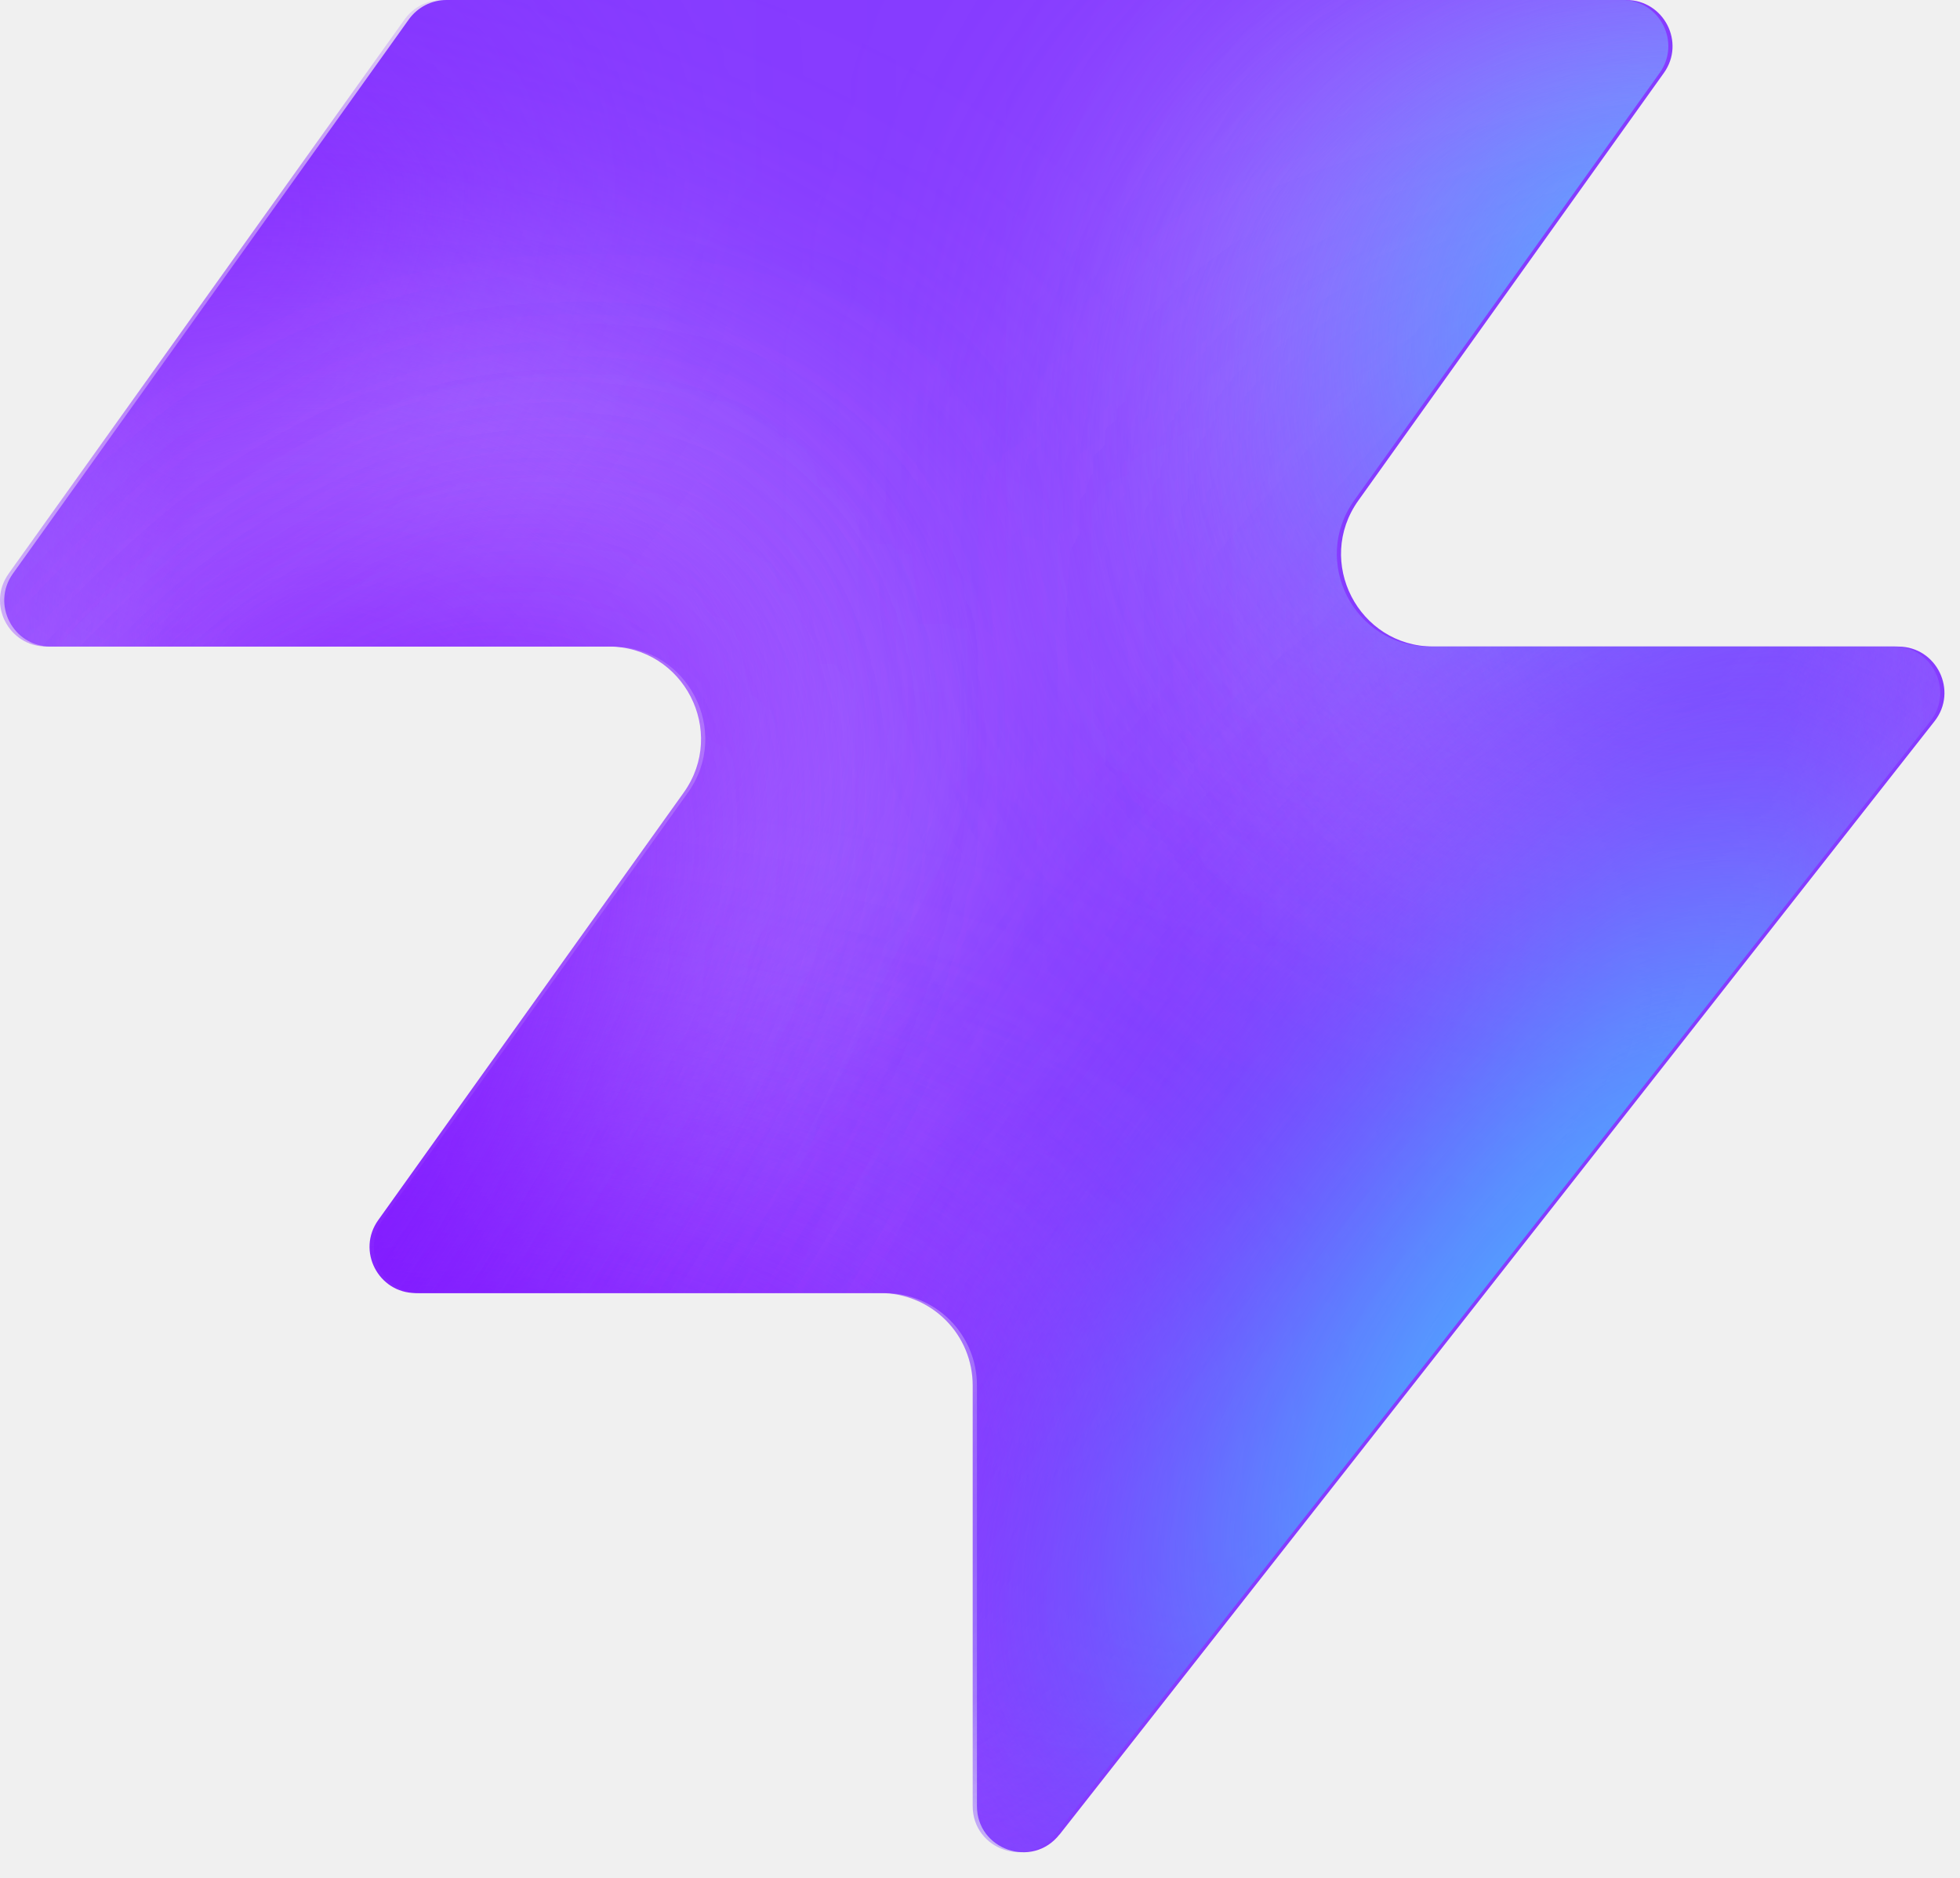
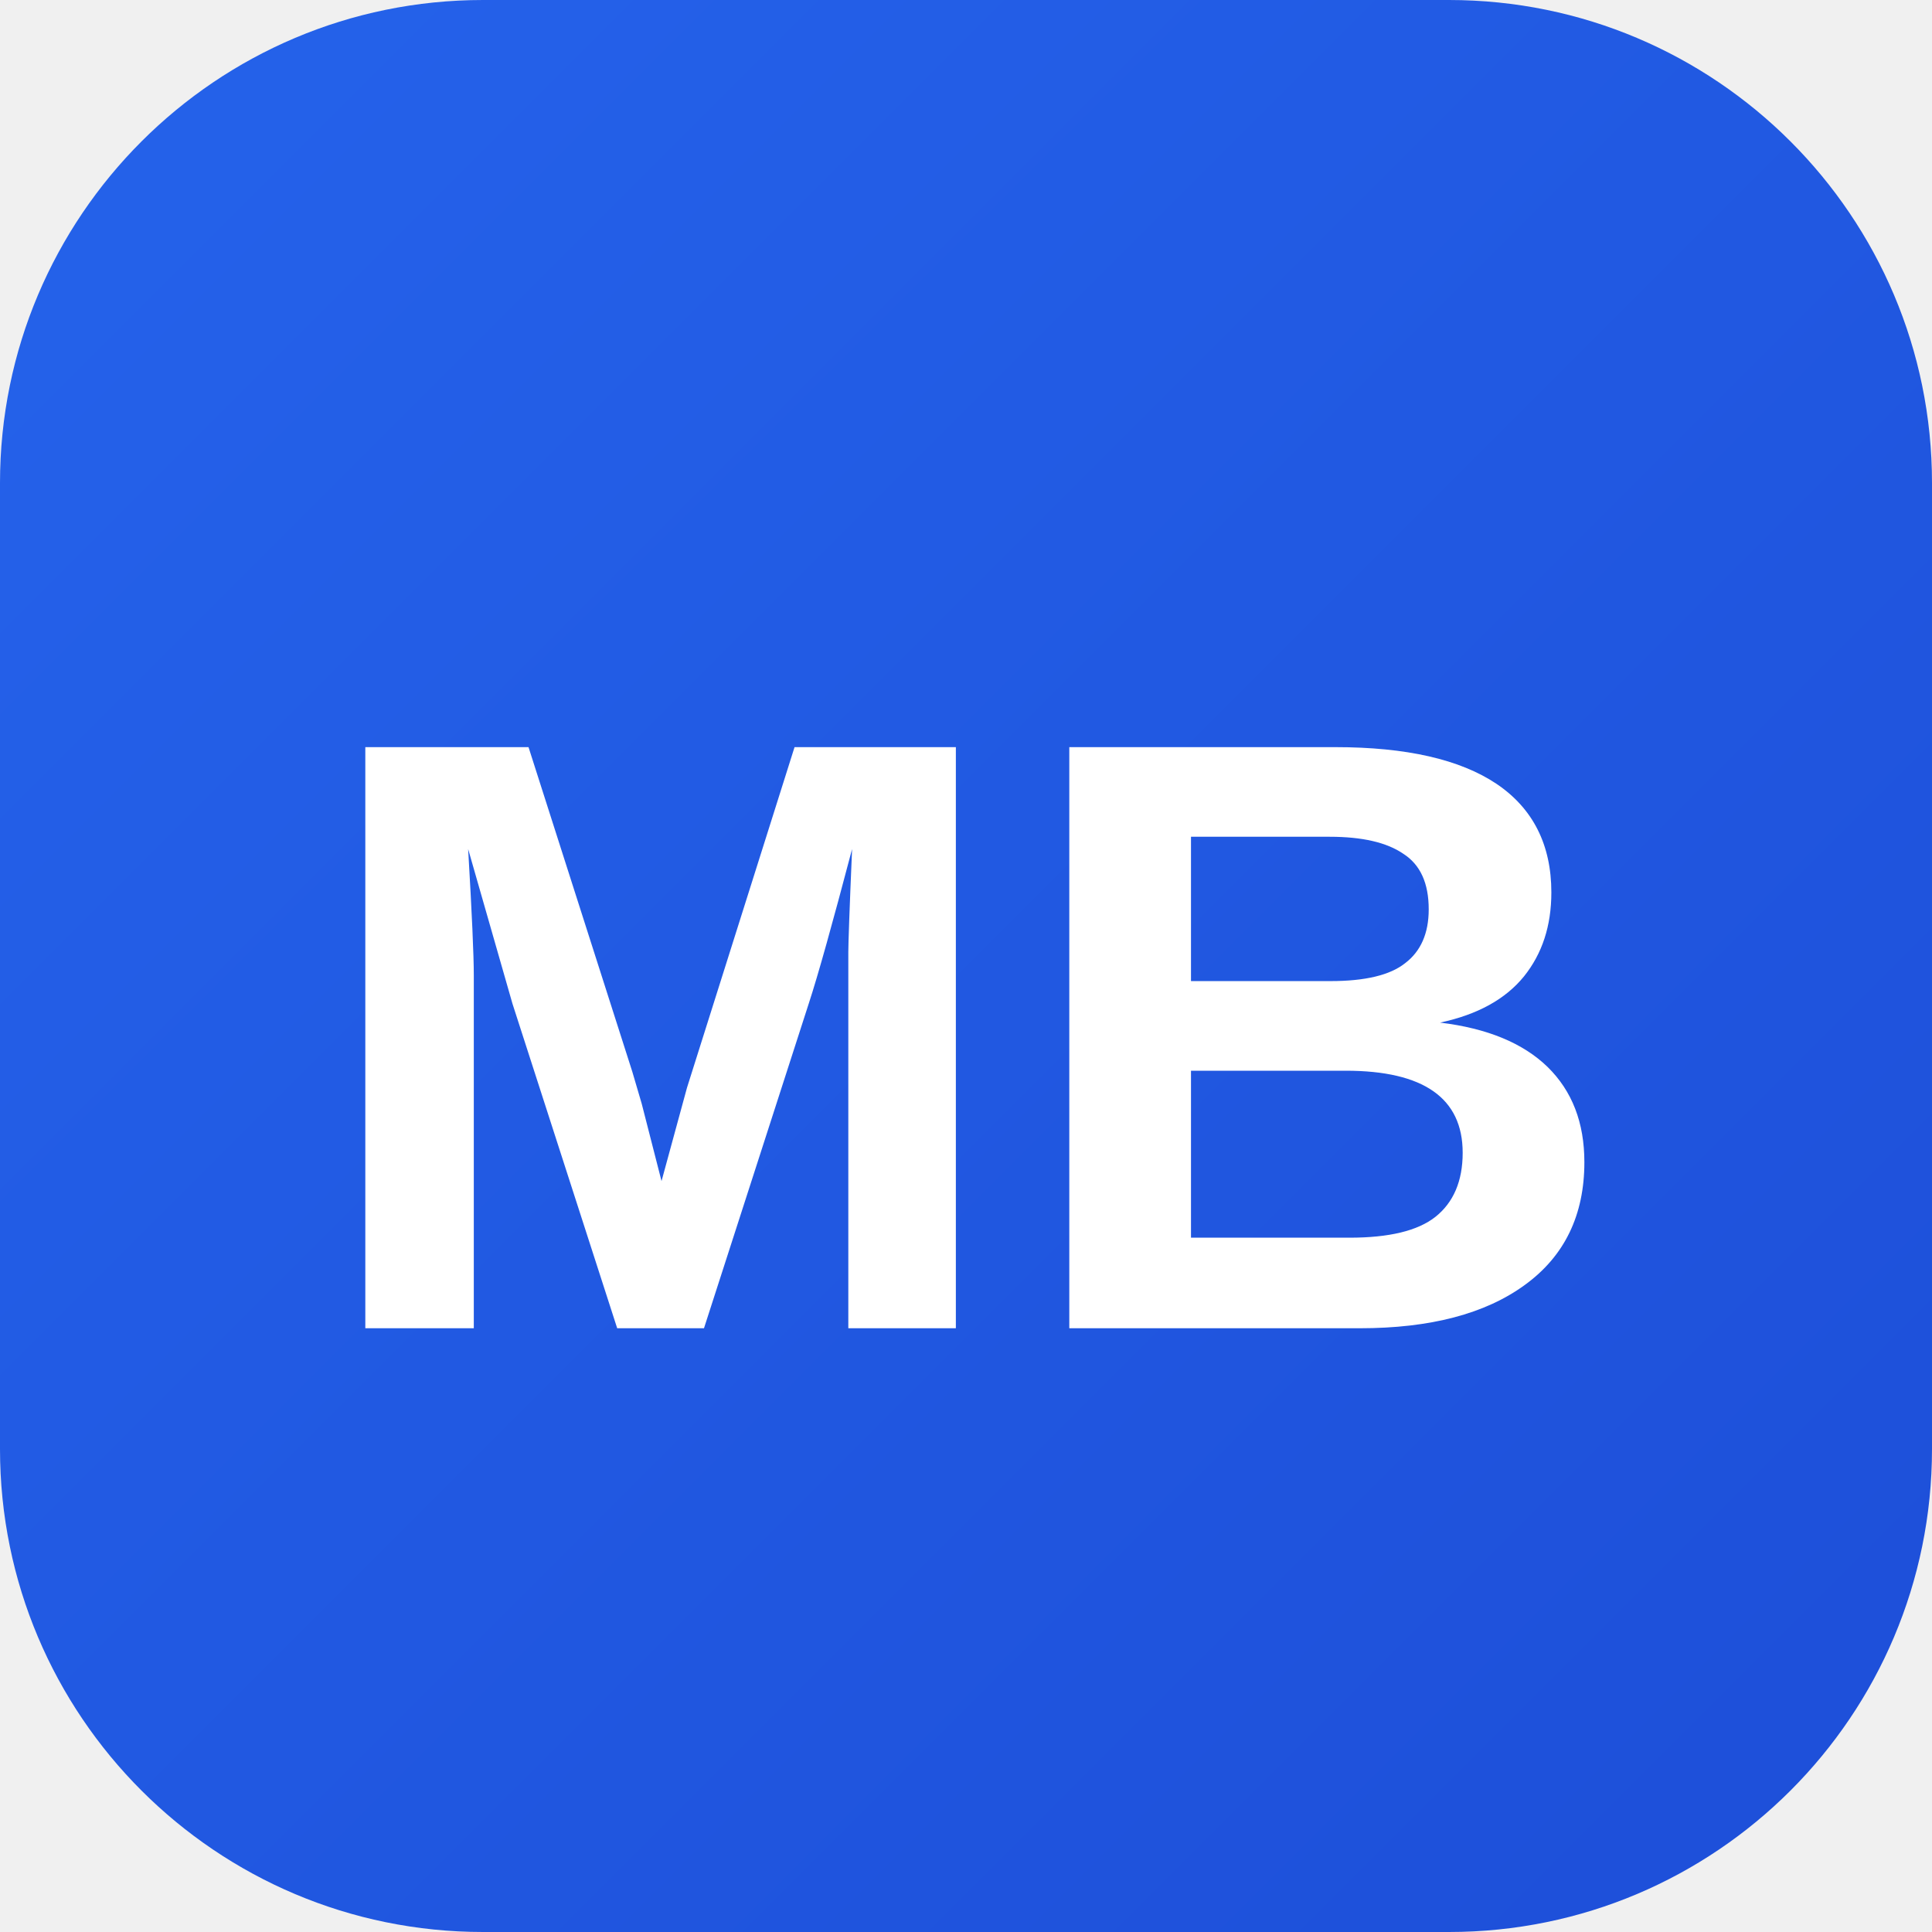
- <svg xmlns="http://www.w3.org/2000/svg" width="48" height="46" fill="none" viewBox="0 0 48 46">
-   <path fill="#863bff" d="M25.946 44.938c-.664.845-2.021.375-2.021-.698V33.937a2.26 2.26 0 0 0-2.262-2.262H10.287c-.92 0-1.456-1.04-.92-1.788l7.48-10.471c1.07-1.497 0-3.578-1.842-3.578H1.237c-.92 0-1.456-1.04-.92-1.788L10.013.474c.214-.297.556-.474.92-.474h28.894c.92 0 1.456 1.04.92 1.788l-7.48 10.471c-1.07 1.498 0 3.579 1.842 3.579h11.377c.943 0 1.473 1.088.89 1.83L25.947 44.94z" style="fill:#863bff;fill:color(display-p3 .525 .23 1);fill-opacity:1" />
-   <mask id="a" width="48" height="46" x="0" y="0" maskUnits="userSpaceOnUse" style="mask-type:alpha">
-     <path fill="#000" d="M25.842 44.938c-.664.844-2.021.375-2.021-.698V33.937a2.26 2.26 0 0 0-2.262-2.262H10.183c-.92 0-1.456-1.04-.92-1.788l7.48-10.471c1.07-1.498 0-3.579-1.842-3.579H1.133c-.92 0-1.456-1.04-.92-1.787L9.91.473c.214-.297.556-.474.92-.474h28.894c.92 0 1.456 1.04.92 1.788l-7.48 10.471c-1.07 1.498 0 3.578 1.842 3.578h11.377c.943 0 1.473 1.088.89 1.832L25.843 44.94z" style="fill:#000;fill-opacity:1" />
-   </mask>
-   <g mask="url(#a)">
-     <g filter="url(#b)">
-       <ellipse cx="5.508" cy="14.704" fill="#ede6ff" rx="5.508" ry="14.704" style="fill:#ede6ff;fill:color(display-p3 .927 .903 1);fill-opacity:1" transform="matrix(.00324 1 1 -.00324 -4.47 31.516)" />
-     </g>
-     <g filter="url(#c)">
-       <ellipse cx="10.399" cy="29.851" fill="#ede6ff" rx="10.399" ry="29.851" style="fill:#ede6ff;fill:color(display-p3 .927 .903 1);fill-opacity:1" transform="matrix(.00324 1 1 -.00324 -39.328 7.883)" />
-     </g>
-     <g filter="url(#d)">
-       <ellipse cx="5.508" cy="30.487" fill="#7e14ff" rx="5.508" ry="30.487" style="fill:#7e14ff;fill:color(display-p3 .492 .077 1);fill-opacity:1" transform="rotate(89.814 -25.913 -14.639)scale(1 -1)" />
-     </g>
-     <g filter="url(#e)">
-       <ellipse cx="5.508" cy="30.599" fill="#7e14ff" rx="5.508" ry="30.599" style="fill:#7e14ff;fill:color(display-p3 .492 .077 1);fill-opacity:1" transform="rotate(89.814 -32.644 -3.334)scale(1 -1)" />
-     </g>
-     <g filter="url(#f)">
-       <ellipse cx="5.508" cy="30.599" fill="#7e14ff" rx="5.508" ry="30.599" style="fill:#7e14ff;fill:color(display-p3 .492 .077 1);fill-opacity:1" transform="matrix(.00324 1 1 -.00324 -34.34 30.47)" />
-     </g>
-     <g filter="url(#g)">
-       <ellipse cx="14.072" cy="22.078" fill="#ede6ff" rx="14.072" ry="22.078" style="fill:#ede6ff;fill:color(display-p3 .927 .903 1);fill-opacity:1" transform="rotate(93.35 24.506 48.493)scale(-1 1)" />
-     </g>
-     <g filter="url(#h)">
-       <ellipse cx="3.47" cy="21.501" fill="#7e14ff" rx="3.47" ry="21.501" style="fill:#7e14ff;fill:color(display-p3 .492 .077 1);fill-opacity:1" transform="rotate(89.009 28.708 47.59)scale(-1 1)" />
-     </g>
-     <g filter="url(#i)">
-       <ellipse cx="3.47" cy="21.501" fill="#7e14ff" rx="3.47" ry="21.501" style="fill:#7e14ff;fill:color(display-p3 .492 .077 1);fill-opacity:1" transform="rotate(89.009 28.708 47.59)scale(-1 1)" />
-     </g>
-     <g filter="url(#j)">
-       <ellipse cx=".387" cy="8.972" fill="#7e14ff" rx="4.407" ry="29.108" style="fill:#7e14ff;fill:color(display-p3 .492 .077 1);fill-opacity:1" transform="rotate(39.51 .387 8.972)" />
-     </g>
-     <g filter="url(#k)">
-       <ellipse cx="47.523" cy="-6.092" fill="#7e14ff" rx="4.407" ry="29.108" style="fill:#7e14ff;fill:color(display-p3 .492 .077 1);fill-opacity:1" transform="rotate(37.892 47.523 -6.092)" />
-     </g>
-     <g filter="url(#l)">
-       <ellipse cx="41.412" cy="6.333" fill="#47bfff" rx="5.971" ry="9.665" style="fill:#47bfff;fill:color(display-p3 .28 .748 1);fill-opacity:1" transform="rotate(37.892 41.412 6.333)" />
-     </g>
-     <g filter="url(#m)">
-       <ellipse cx="-1.879" cy="38.332" fill="#7e14ff" rx="4.407" ry="29.108" style="fill:#7e14ff;fill:color(display-p3 .492 .077 1);fill-opacity:1" transform="rotate(37.892 -1.88 38.332)" />
-     </g>
-     <g filter="url(#n)">
-       <ellipse cx="-1.879" cy="38.332" fill="#7e14ff" rx="4.407" ry="29.108" style="fill:#7e14ff;fill:color(display-p3 .492 .077 1);fill-opacity:1" transform="rotate(37.892 -1.88 38.332)" />
-     </g>
-     <g filter="url(#o)">
-       <ellipse cx="35.651" cy="29.907" fill="#7e14ff" rx="4.407" ry="29.108" style="fill:#7e14ff;fill:color(display-p3 .492 .077 1);fill-opacity:1" transform="rotate(37.892 35.651 29.907)" />
-     </g>
-     <g filter="url(#p)">
-       <ellipse cx="38.418" cy="32.4" fill="#47bfff" rx="5.971" ry="15.297" style="fill:#47bfff;fill:color(display-p3 .28 .748 1);fill-opacity:1" transform="rotate(37.892 38.418 32.4)" />
-     </g>
-   </g>
+ <svg xmlns="http://www.w3.org/2000/svg" viewBox="0 0 32 32">
  <defs>
-     <filter id="b" width="60.045" height="41.654" x="-19.77" y="16.149" color-interpolation-filters="sRGB" filterUnits="userSpaceOnUse">
-       <feFlood flood-opacity="0" result="BackgroundImageFix" />
-       <feBlend in="SourceGraphic" in2="BackgroundImageFix" result="shape" />
-       <feGaussianBlur result="effect1_foregroundBlur_2002_17158" stdDeviation="7.659" />
-     </filter>
-     <filter id="c" width="90.34" height="51.437" x="-54.613" y="-7.533" color-interpolation-filters="sRGB" filterUnits="userSpaceOnUse">
-       <feFlood flood-opacity="0" result="BackgroundImageFix" />
-       <feBlend in="SourceGraphic" in2="BackgroundImageFix" result="shape" />
-       <feGaussianBlur result="effect1_foregroundBlur_2002_17158" stdDeviation="7.659" />
-     </filter>
-     <filter id="d" width="79.355" height="29.4" x="-49.64" y="2.03" color-interpolation-filters="sRGB" filterUnits="userSpaceOnUse">
-       <feFlood flood-opacity="0" result="BackgroundImageFix" />
-       <feBlend in="SourceGraphic" in2="BackgroundImageFix" result="shape" />
-       <feGaussianBlur result="effect1_foregroundBlur_2002_17158" stdDeviation="4.596" />
-     </filter>
-     <filter id="e" width="79.579" height="29.4" x="-45.045" y="20.029" color-interpolation-filters="sRGB" filterUnits="userSpaceOnUse">
-       <feFlood flood-opacity="0" result="BackgroundImageFix" />
-       <feBlend in="SourceGraphic" in2="BackgroundImageFix" result="shape" />
-       <feGaussianBlur result="effect1_foregroundBlur_2002_17158" stdDeviation="4.596" />
-     </filter>
-     <filter id="f" width="79.579" height="29.4" x="-43.513" y="21.178" color-interpolation-filters="sRGB" filterUnits="userSpaceOnUse">
-       <feFlood flood-opacity="0" result="BackgroundImageFix" />
-       <feBlend in="SourceGraphic" in2="BackgroundImageFix" result="shape" />
-       <feGaussianBlur result="effect1_foregroundBlur_2002_17158" stdDeviation="4.596" />
-     </filter>
-     <filter id="g" width="74.749" height="58.852" x="15.756" y="-17.901" color-interpolation-filters="sRGB" filterUnits="userSpaceOnUse">
-       <feFlood flood-opacity="0" result="BackgroundImageFix" />
-       <feBlend in="SourceGraphic" in2="BackgroundImageFix" result="shape" />
-       <feGaussianBlur result="effect1_foregroundBlur_2002_17158" stdDeviation="7.659" />
-     </filter>
-     <filter id="h" width="61.377" height="25.362" x="23.548" y="2.284" color-interpolation-filters="sRGB" filterUnits="userSpaceOnUse">
-       <feFlood flood-opacity="0" result="BackgroundImageFix" />
-       <feBlend in="SourceGraphic" in2="BackgroundImageFix" result="shape" />
-       <feGaussianBlur result="effect1_foregroundBlur_2002_17158" stdDeviation="4.596" />
-     </filter>
-     <filter id="i" width="61.377" height="25.362" x="23.548" y="2.284" color-interpolation-filters="sRGB" filterUnits="userSpaceOnUse">
-       <feFlood flood-opacity="0" result="BackgroundImageFix" />
-       <feBlend in="SourceGraphic" in2="BackgroundImageFix" result="shape" />
-       <feGaussianBlur result="effect1_foregroundBlur_2002_17158" stdDeviation="4.596" />
-     </filter>
-     <filter id="j" width="56.045" height="63.649" x="-27.636" y="-22.853" color-interpolation-filters="sRGB" filterUnits="userSpaceOnUse">
-       <feFlood flood-opacity="0" result="BackgroundImageFix" />
-       <feBlend in="SourceGraphic" in2="BackgroundImageFix" result="shape" />
-       <feGaussianBlur result="effect1_foregroundBlur_2002_17158" stdDeviation="4.596" />
-     </filter>
-     <filter id="k" width="54.814" height="64.646" x="20.116" y="-38.415" color-interpolation-filters="sRGB" filterUnits="userSpaceOnUse">
-       <feFlood flood-opacity="0" result="BackgroundImageFix" />
-       <feBlend in="SourceGraphic" in2="BackgroundImageFix" result="shape" />
-       <feGaussianBlur result="effect1_foregroundBlur_2002_17158" stdDeviation="4.596" />
-     </filter>
-     <filter id="l" width="33.541" height="35.313" x="24.641" y="-11.323" color-interpolation-filters="sRGB" filterUnits="userSpaceOnUse">
-       <feFlood flood-opacity="0" result="BackgroundImageFix" />
-       <feBlend in="SourceGraphic" in2="BackgroundImageFix" result="shape" />
-       <feGaussianBlur result="effect1_foregroundBlur_2002_17158" stdDeviation="4.596" />
-     </filter>
-     <filter id="m" width="54.814" height="64.646" x="-29.286" y="6.009" color-interpolation-filters="sRGB" filterUnits="userSpaceOnUse">
-       <feFlood flood-opacity="0" result="BackgroundImageFix" />
-       <feBlend in="SourceGraphic" in2="BackgroundImageFix" result="shape" />
-       <feGaussianBlur result="effect1_foregroundBlur_2002_17158" stdDeviation="4.596" />
-     </filter>
-     <filter id="n" width="54.814" height="64.646" x="-29.286" y="6.009" color-interpolation-filters="sRGB" filterUnits="userSpaceOnUse">
-       <feFlood flood-opacity="0" result="BackgroundImageFix" />
-       <feBlend in="SourceGraphic" in2="BackgroundImageFix" result="shape" />
-       <feGaussianBlur result="effect1_foregroundBlur_2002_17158" stdDeviation="4.596" />
-     </filter>
-     <filter id="o" width="54.814" height="64.646" x="8.244" y="-2.416" color-interpolation-filters="sRGB" filterUnits="userSpaceOnUse">
-       <feFlood flood-opacity="0" result="BackgroundImageFix" />
-       <feBlend in="SourceGraphic" in2="BackgroundImageFix" result="shape" />
-       <feGaussianBlur result="effect1_foregroundBlur_2002_17158" stdDeviation="4.596" />
-     </filter>
-     <filter id="p" width="39.409" height="43.623" x="18.713" y="10.588" color-interpolation-filters="sRGB" filterUnits="userSpaceOnUse">
-       <feFlood flood-opacity="0" result="BackgroundImageFix" />
-       <feBlend in="SourceGraphic" in2="BackgroundImageFix" result="shape" />
-       <feGaussianBlur result="effect1_foregroundBlur_2002_17158" stdDeviation="4.596" />
-     </filter>
+     <linearGradient id="grad" x1="0%" y1="0%" x2="100%" y2="100%">
+       <stop offset="0%" style="stop-color:#2563eb;stop-opacity:1" />
+       <stop offset="100%" style="stop-color:#1d4ed8;stop-opacity:1" />
+     </linearGradient>
  </defs>
+   <rect width="32" height="32" rx="8" fill="url(#grad)" />
+   <text x="16" y="22" font-family="Arial, sans-serif" font-size="14" font-weight="bold" fill="white" text-anchor="middle">MB</text>
</svg>
